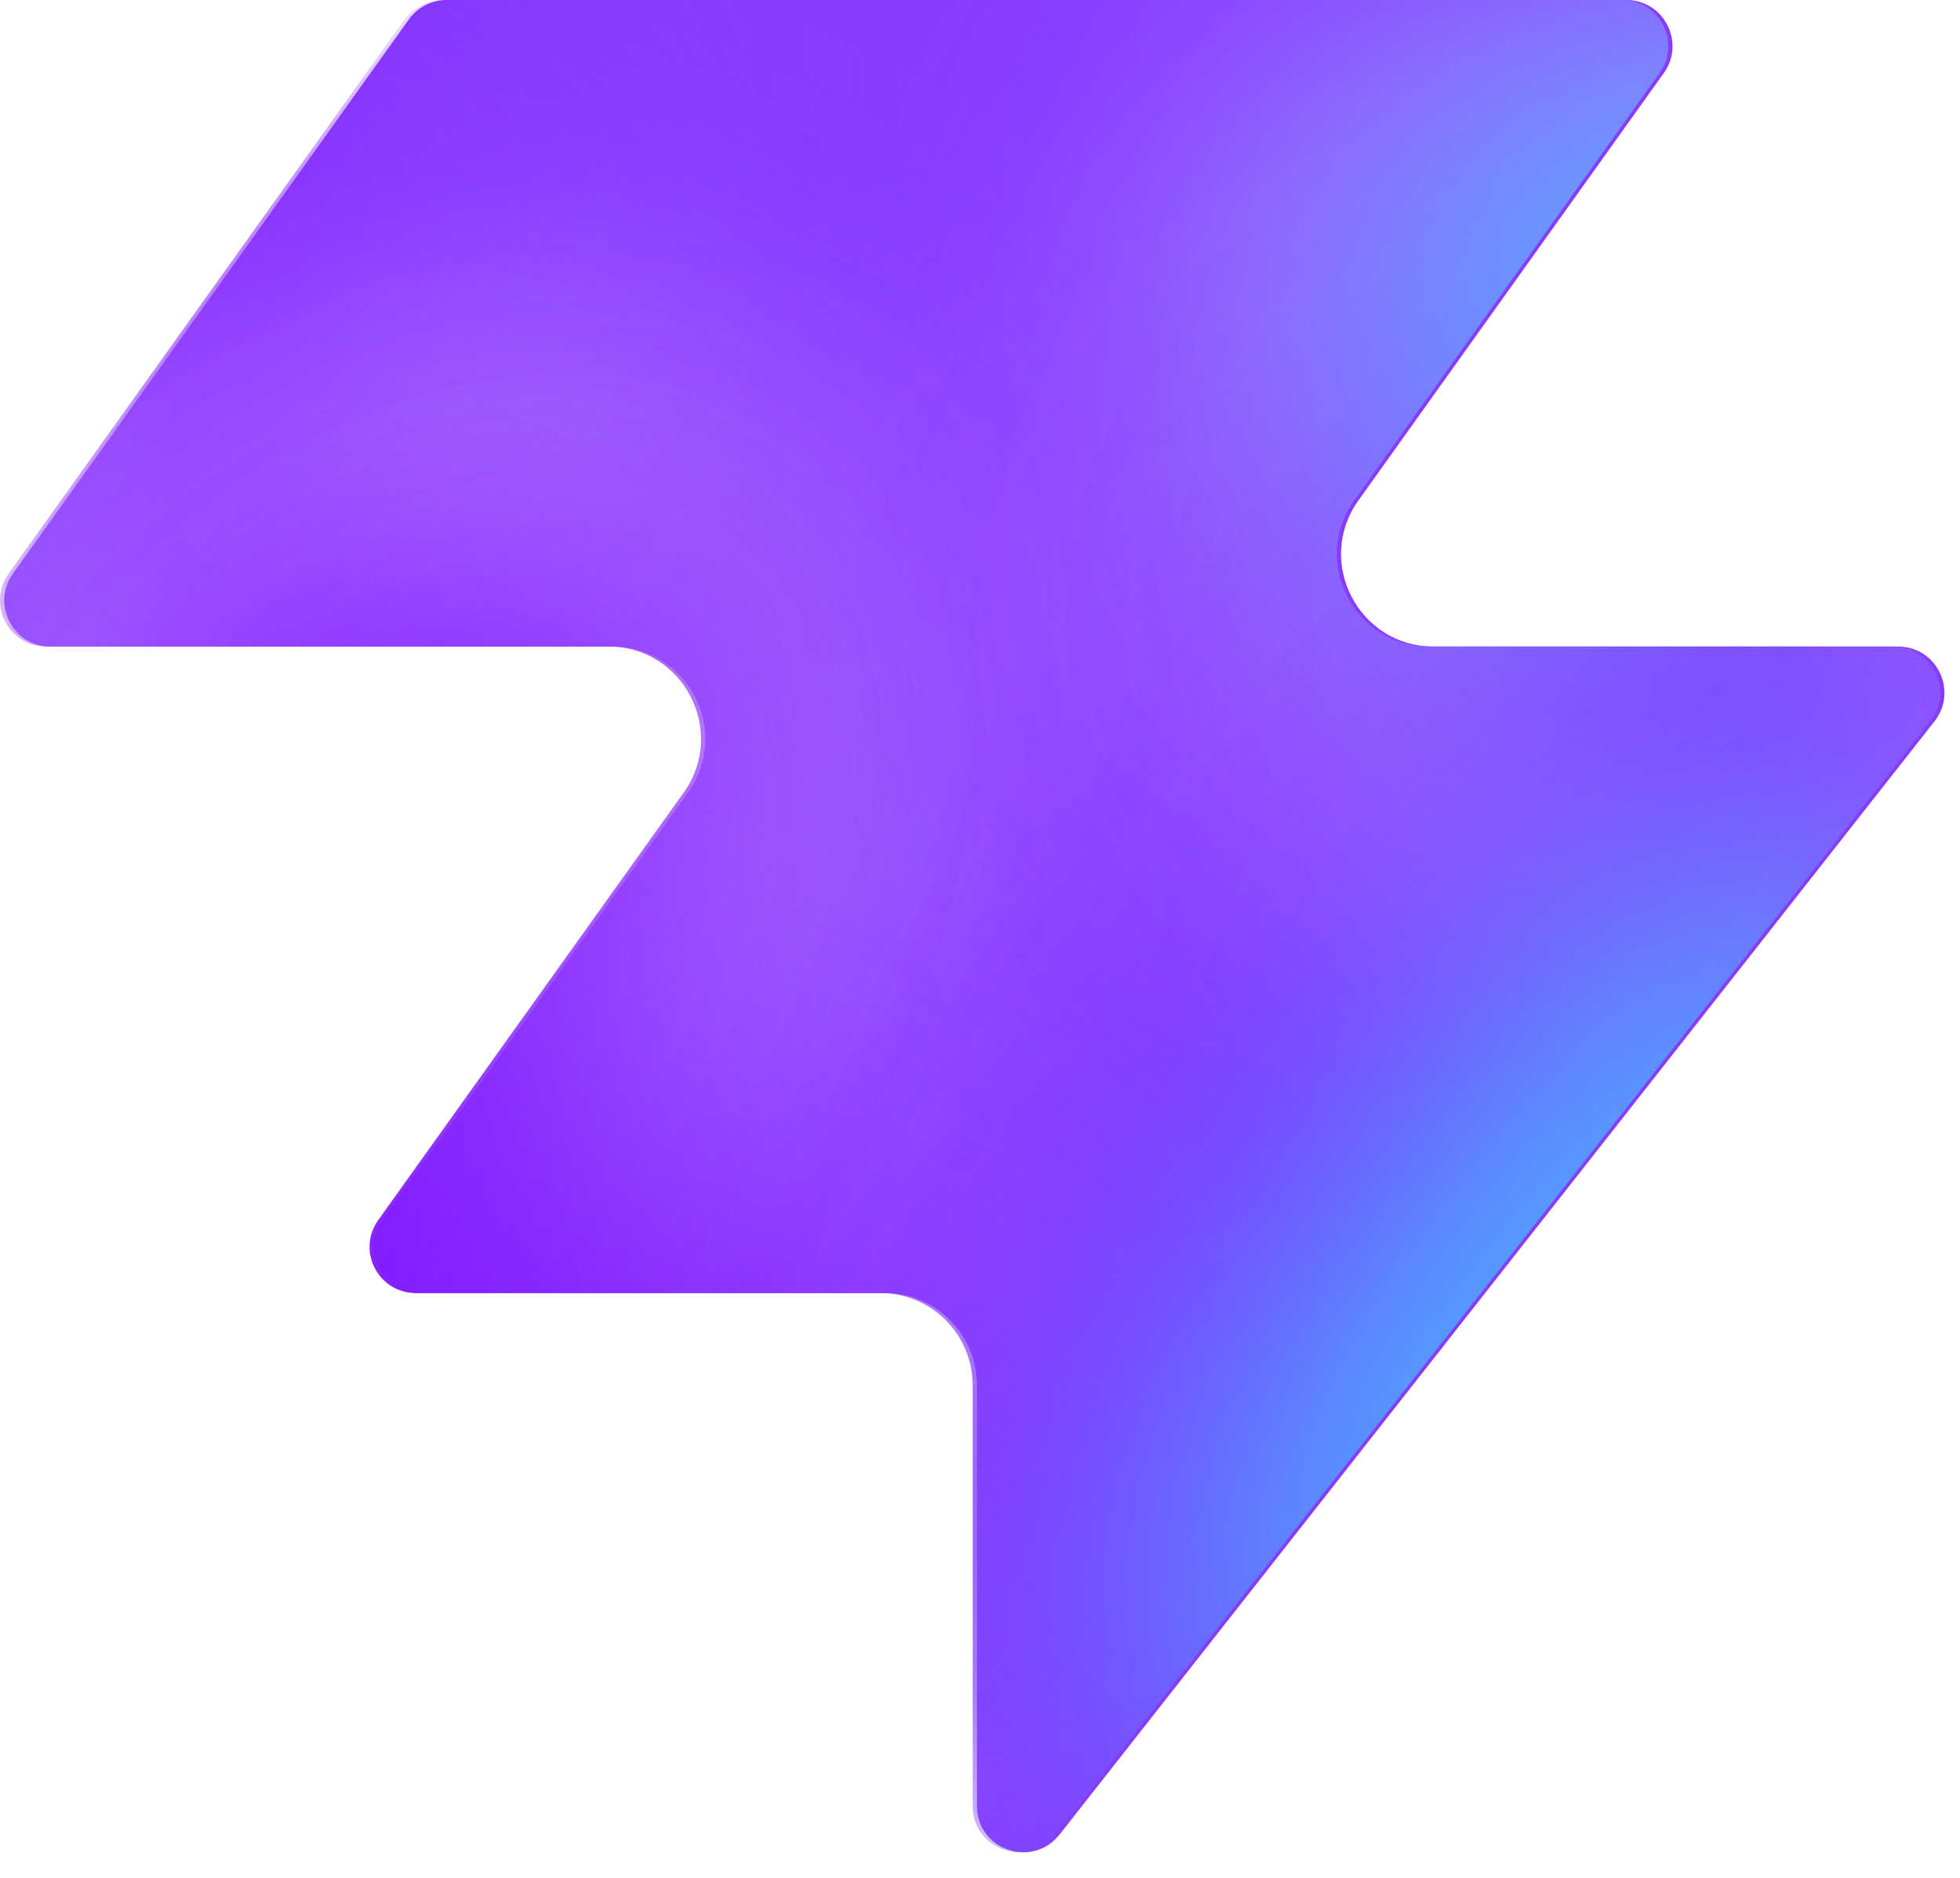
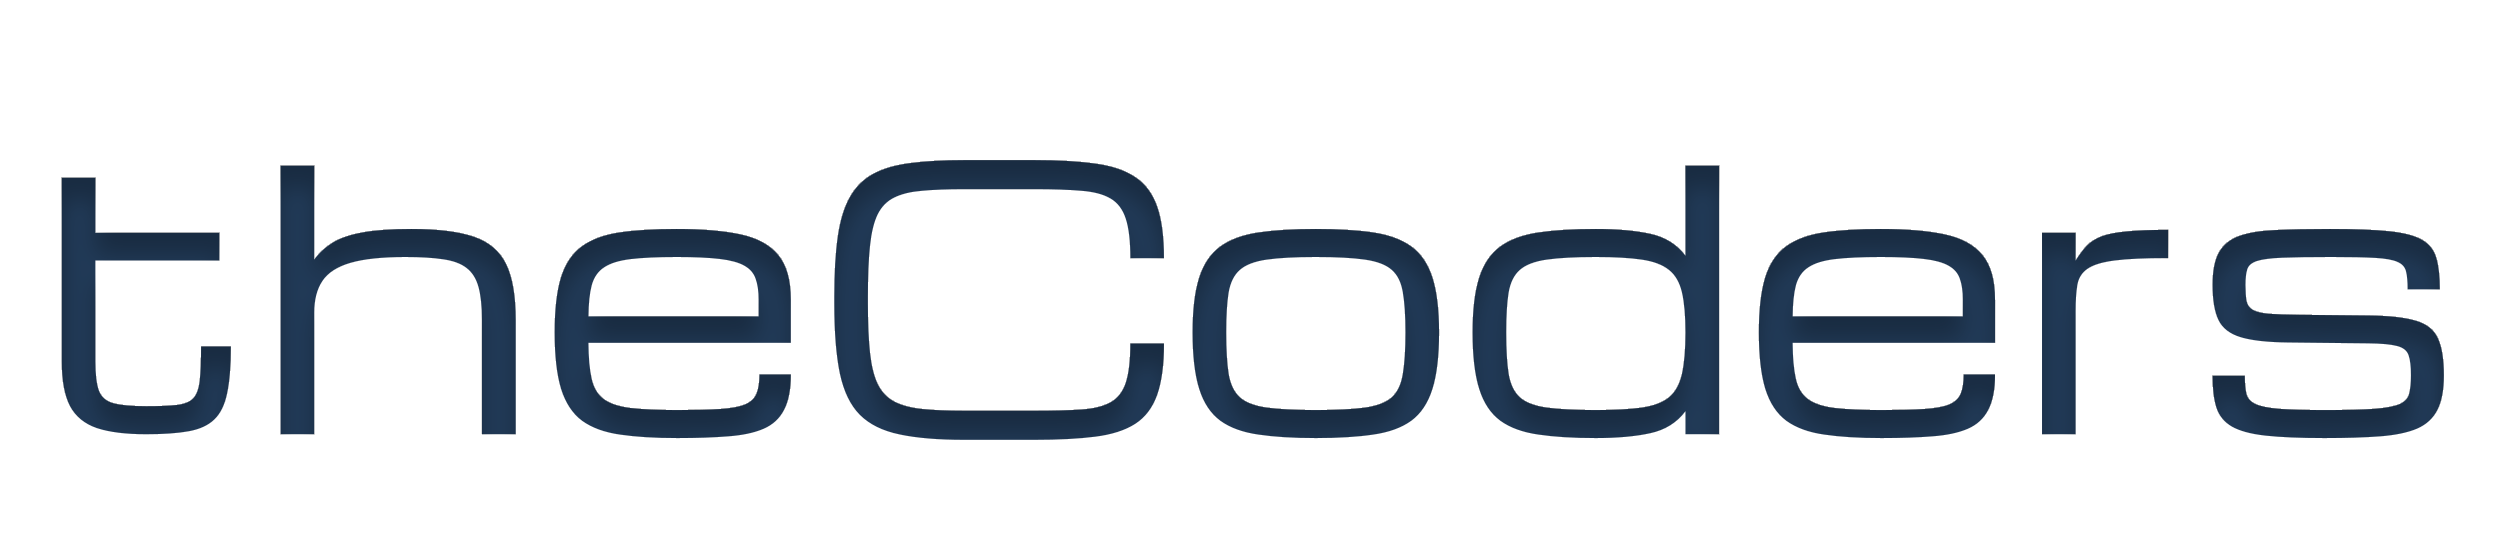
- <svg xmlns="http://www.w3.org/2000/svg" width="48" height="46" fill="none" viewBox="0 0 48 46">
-   <path fill="#863bff" d="M25.946 44.938c-.664.845-2.021.375-2.021-.698V33.937a2.26 2.26 0 0 0-2.262-2.262H10.287c-.92 0-1.456-1.04-.92-1.788l7.48-10.471c1.07-1.497 0-3.578-1.842-3.578H1.237c-.92 0-1.456-1.04-.92-1.788L10.013.474c.214-.297.556-.474.92-.474h28.894c.92 0 1.456 1.04.92 1.788l-7.48 10.471c-1.07 1.498 0 3.579 1.842 3.579h11.377c.943 0 1.473 1.088.89 1.83L25.947 44.94z" style="fill:#863bff;fill:color(display-p3 .525 .23 1);fill-opacity:1" />
-   <mask id="a" width="48" height="46" x="0" y="0" maskUnits="userSpaceOnUse" style="mask-type:alpha">
-     <path fill="#000" d="M25.842 44.938c-.664.844-2.021.375-2.021-.698V33.937a2.26 2.26 0 0 0-2.262-2.262H10.183c-.92 0-1.456-1.04-.92-1.788l7.48-10.471c1.07-1.498 0-3.579-1.842-3.579H1.133c-.92 0-1.456-1.04-.92-1.787L9.91.473c.214-.297.556-.474.92-.474h28.894c.92 0 1.456 1.04.92 1.788l-7.48 10.471c-1.07 1.498 0 3.578 1.842 3.578h11.377c.943 0 1.473 1.088.89 1.832L25.843 44.94z" style="fill:#000;fill-opacity:1" />
-   </mask>
-   <g mask="url(#a)">
-     <g filter="url(#b)">
-       <ellipse cx="5.508" cy="14.704" fill="#ede6ff" rx="5.508" ry="14.704" style="fill:#ede6ff;fill:color(display-p3 .927 .903 1);fill-opacity:1" transform="matrix(.00324 1 1 -.00324 -4.47 31.516)" />
-     </g>
-     <g filter="url(#c)">
-       <ellipse cx="10.399" cy="29.851" fill="#ede6ff" rx="10.399" ry="29.851" style="fill:#ede6ff;fill:color(display-p3 .927 .903 1);fill-opacity:1" transform="matrix(.00324 1 1 -.00324 -39.328 7.883)" />
-     </g>
-     <g filter="url(#d)">
-       <ellipse cx="5.508" cy="30.487" fill="#7e14ff" rx="5.508" ry="30.487" style="fill:#7e14ff;fill:color(display-p3 .492 .077 1);fill-opacity:1" transform="rotate(89.814 -25.913 -14.639)scale(1 -1)" />
-     </g>
-     <g filter="url(#e)">
-       <ellipse cx="5.508" cy="30.599" fill="#7e14ff" rx="5.508" ry="30.599" style="fill:#7e14ff;fill:color(display-p3 .492 .077 1);fill-opacity:1" transform="rotate(89.814 -32.644 -3.334)scale(1 -1)" />
-     </g>
-     <g filter="url(#f)">
-       <ellipse cx="5.508" cy="30.599" fill="#7e14ff" rx="5.508" ry="30.599" style="fill:#7e14ff;fill:color(display-p3 .492 .077 1);fill-opacity:1" transform="matrix(.00324 1 1 -.00324 -34.34 30.47)" />
-     </g>
-     <g filter="url(#g)">
-       <ellipse cx="14.072" cy="22.078" fill="#ede6ff" rx="14.072" ry="22.078" style="fill:#ede6ff;fill:color(display-p3 .927 .903 1);fill-opacity:1" transform="rotate(93.35 24.506 48.493)scale(-1 1)" />
-     </g>
-     <g filter="url(#h)">
-       <ellipse cx="3.47" cy="21.501" fill="#7e14ff" rx="3.47" ry="21.501" style="fill:#7e14ff;fill:color(display-p3 .492 .077 1);fill-opacity:1" transform="rotate(89.009 28.708 47.59)scale(-1 1)" />
-     </g>
-     <g filter="url(#i)">
-       <ellipse cx="3.47" cy="21.501" fill="#7e14ff" rx="3.47" ry="21.501" style="fill:#7e14ff;fill:color(display-p3 .492 .077 1);fill-opacity:1" transform="rotate(89.009 28.708 47.59)scale(-1 1)" />
-     </g>
-     <g filter="url(#j)">
-       <ellipse cx=".387" cy="8.972" fill="#7e14ff" rx="4.407" ry="29.108" style="fill:#7e14ff;fill:color(display-p3 .492 .077 1);fill-opacity:1" transform="rotate(39.51 .387 8.972)" />
-     </g>
-     <g filter="url(#k)">
-       <ellipse cx="47.523" cy="-6.092" fill="#7e14ff" rx="4.407" ry="29.108" style="fill:#7e14ff;fill:color(display-p3 .492 .077 1);fill-opacity:1" transform="rotate(37.892 47.523 -6.092)" />
-     </g>
-     <g filter="url(#l)">
-       <ellipse cx="41.412" cy="6.333" fill="#47bfff" rx="5.971" ry="9.665" style="fill:#47bfff;fill:color(display-p3 .28 .748 1);fill-opacity:1" transform="rotate(37.892 41.412 6.333)" />
-     </g>
-     <g filter="url(#m)">
-       <ellipse cx="-1.879" cy="38.332" fill="#7e14ff" rx="4.407" ry="29.108" style="fill:#7e14ff;fill:color(display-p3 .492 .077 1);fill-opacity:1" transform="rotate(37.892 -1.88 38.332)" />
-     </g>
-     <g filter="url(#n)">
-       <ellipse cx="-1.879" cy="38.332" fill="#7e14ff" rx="4.407" ry="29.108" style="fill:#7e14ff;fill:color(display-p3 .492 .077 1);fill-opacity:1" transform="rotate(37.892 -1.88 38.332)" />
-     </g>
-     <g filter="url(#o)">
-       <ellipse cx="35.651" cy="29.907" fill="#7e14ff" rx="4.407" ry="29.108" style="fill:#7e14ff;fill:color(display-p3 .492 .077 1);fill-opacity:1" transform="rotate(37.892 35.651 29.907)" />
-     </g>
-     <g filter="url(#p)">
-       <ellipse cx="38.418" cy="32.4" fill="#47bfff" rx="5.971" ry="15.297" style="fill:#47bfff;fill:color(display-p3 .28 .748 1);fill-opacity:1" transform="rotate(37.892 38.418 32.4)" />
-     </g>
+ <svg xmlns="http://www.w3.org/2000/svg" width="285" height="63" viewBox="0 0 285 63" fill="none">
+   <g filter="url(#filter0_i_20_258)">
+     <path d="M16.67 49.5C14.332 49.5 12.459 49.267 11.051 48.803C9.643 48.325 8.621 47.488 7.983 46.292C7.359 45.083 7.047 43.39 7.047 41.211V20.271H10.872V26.547H24.998V29.695H10.872V41.211C10.872 42.699 11.005 43.808 11.271 44.539C11.55 45.269 12.101 45.748 12.924 45.973C13.761 46.199 15.01 46.312 16.67 46.312C18.145 46.312 19.3 46.266 20.137 46.173C20.987 46.08 21.611 45.834 22.01 45.435C22.408 45.024 22.661 44.353 22.767 43.423C22.873 42.493 22.926 41.185 22.926 39.498H26.314C26.314 41.703 26.174 43.469 25.895 44.798C25.63 46.126 25.145 47.129 24.441 47.806C23.75 48.484 22.774 48.935 21.512 49.161C20.263 49.387 18.649 49.5 16.67 49.5ZM31.992 49.5V18.896H35.818V29.595C36.389 28.825 37.093 28.181 37.929 27.663C38.78 27.145 39.909 26.759 41.317 26.507C42.738 26.241 44.598 26.109 46.896 26.109C49.898 26.109 52.262 26.401 53.989 26.985C55.729 27.57 56.964 28.613 57.695 30.113C58.425 31.614 58.791 33.74 58.791 36.489V49.5H54.945V36.489C54.945 34.922 54.812 33.66 54.547 32.704C54.281 31.747 53.823 31.023 53.172 30.532C52.534 30.04 51.651 29.715 50.522 29.556C49.393 29.383 47.958 29.297 46.218 29.297C43.562 29.297 41.476 29.516 39.962 29.954C38.448 30.392 37.378 31.083 36.754 32.026C36.13 32.956 35.818 34.171 35.818 35.672V49.5H31.992ZM90.152 42.686C90.152 44.399 89.893 45.748 89.375 46.73C88.87 47.713 88.093 48.431 87.043 48.882C85.994 49.334 84.653 49.62 83.019 49.739C81.398 49.872 79.466 49.938 77.221 49.938C74.657 49.938 72.479 49.806 70.685 49.54C68.906 49.288 67.464 48.763 66.362 47.966C65.273 47.156 64.476 45.947 63.971 44.34C63.479 42.732 63.234 40.587 63.234 37.904C63.234 35.3 63.473 33.215 63.951 31.648C64.442 30.08 65.233 28.898 66.322 28.101C67.411 27.304 68.839 26.773 70.606 26.507C72.386 26.241 74.557 26.109 77.121 26.109C80.057 26.109 82.487 26.314 84.413 26.726C86.339 27.138 87.774 27.922 88.717 29.077C89.673 30.233 90.152 31.927 90.152 34.158V39.08H67.079C67.092 40.78 67.212 42.141 67.438 43.164C67.663 44.187 68.115 44.957 68.793 45.475C69.47 45.993 70.48 46.339 71.821 46.511C73.176 46.671 74.976 46.75 77.221 46.75C79.24 46.75 80.867 46.711 82.102 46.631C83.351 46.551 84.294 46.379 84.931 46.113C85.582 45.834 86.021 45.422 86.246 44.877C86.472 44.333 86.585 43.602 86.585 42.686H90.152ZM77.121 29.297C74.956 29.297 73.209 29.376 71.881 29.536C70.566 29.695 69.563 30.007 68.872 30.472C68.182 30.924 67.71 31.601 67.458 32.504C67.219 33.408 67.092 34.596 67.079 36.071H86.486V34.158C86.486 33.202 86.373 32.411 86.147 31.787C85.934 31.149 85.509 30.651 84.872 30.293C84.234 29.921 83.291 29.662 82.042 29.516C80.807 29.37 79.167 29.297 77.121 29.297ZM95.113 34.596V33.8C95.113 31.09 95.246 28.818 95.511 26.985C95.777 25.139 96.235 23.638 96.886 22.482C97.537 21.327 98.42 20.443 99.536 19.832C100.665 19.221 102.08 18.81 103.78 18.597C105.48 18.371 107.526 18.258 109.917 18.258H117.946C120.683 18.258 122.987 18.391 124.86 18.657C126.746 18.909 128.261 19.421 129.403 20.191C130.559 20.948 131.395 22.071 131.913 23.558C132.431 25.033 132.69 26.992 132.69 29.436H128.865C128.865 27.51 128.692 26.016 128.347 24.953C128.002 23.877 127.417 23.1 126.594 22.622C125.783 22.144 124.674 21.851 123.266 21.745C121.858 21.626 120.085 21.566 117.946 21.566H109.917C108.017 21.566 106.417 21.626 105.115 21.745C103.813 21.851 102.751 22.11 101.927 22.522C101.117 22.921 100.492 23.558 100.054 24.435C99.629 25.312 99.337 26.507 99.177 28.021C99.018 29.536 98.938 31.462 98.938 33.8V34.596C98.938 36.855 99.018 38.727 99.177 40.215C99.337 41.703 99.629 42.892 100.054 43.782C100.492 44.672 101.117 45.336 101.927 45.774C102.751 46.212 103.813 46.498 105.115 46.631C106.417 46.764 108.017 46.83 109.917 46.83H117.946C120.085 46.83 121.858 46.784 123.266 46.691C124.674 46.598 125.783 46.325 126.594 45.874C127.417 45.422 128.002 44.672 128.347 43.622C128.692 42.56 128.865 41.072 128.865 39.159H132.69C132.69 41.603 132.431 43.556 131.913 45.017C131.395 46.478 130.559 47.581 129.403 48.325C128.261 49.055 126.746 49.54 124.86 49.779C122.987 50.018 120.683 50.138 117.946 50.138H109.917C106.928 50.138 104.471 49.932 102.545 49.52C100.619 49.121 99.111 48.378 98.022 47.288C96.946 46.199 96.189 44.632 95.75 42.586C95.325 40.541 95.113 37.877 95.113 34.596ZM150.005 49.938C147.441 49.938 145.263 49.806 143.47 49.54C141.676 49.288 140.229 48.763 139.126 47.966C138.024 47.156 137.22 45.947 136.715 44.34C136.21 42.732 135.958 40.587 135.958 37.904C135.958 35.3 136.21 33.215 136.715 31.648C137.22 30.08 138.024 28.898 139.126 28.101C140.229 27.304 141.676 26.773 143.47 26.507C145.263 26.241 147.441 26.109 150.005 26.109C152.582 26.109 154.76 26.241 156.54 26.507C158.333 26.773 159.781 27.304 160.884 28.101C161.986 28.898 162.79 30.08 163.294 31.648C163.799 33.215 164.052 35.3 164.052 37.904C164.052 40.587 163.799 42.732 163.294 44.34C162.79 45.947 161.986 47.156 160.884 47.966C159.781 48.763 158.333 49.288 156.54 49.54C154.76 49.806 152.582 49.938 150.005 49.938ZM160.226 37.904C160.226 36.005 160.126 34.484 159.927 33.341C159.741 32.199 159.323 31.342 158.672 30.771C158.021 30.186 157.005 29.795 155.624 29.595C154.255 29.396 152.382 29.297 150.005 29.297C147.64 29.297 145.768 29.396 144.386 29.595C143.005 29.795 141.989 30.186 141.338 30.771C140.687 31.342 140.262 32.199 140.062 33.341C139.877 34.484 139.784 36.005 139.784 37.904C139.784 39.87 139.877 41.444 140.062 42.626C140.262 43.808 140.687 44.698 141.338 45.296C141.989 45.88 143.005 46.272 144.386 46.471C145.768 46.657 147.64 46.75 150.005 46.75C152.382 46.75 154.255 46.657 155.624 46.471C157.005 46.272 158.021 45.88 158.672 45.296C159.323 44.698 159.741 43.808 159.927 42.626C160.126 41.444 160.226 39.87 160.226 37.904ZM181.924 49.938C179.36 49.938 177.182 49.806 175.389 49.54C173.595 49.288 172.148 48.763 171.045 47.966C169.943 47.156 169.139 45.947 168.634 44.34C168.129 42.732 167.877 40.587 167.877 37.904C167.877 35.3 168.129 33.215 168.634 31.648C169.139 30.08 169.943 28.898 171.045 28.101C172.148 27.304 173.595 26.773 175.389 26.507C177.182 26.241 179.36 26.109 181.924 26.109C184.381 26.109 186.453 26.295 188.14 26.666C189.841 27.038 191.175 27.869 192.145 29.157V18.896H195.971V49.5H192.145V46.87C191.175 48.172 189.841 49.008 188.14 49.38C186.453 49.752 184.381 49.938 181.924 49.938ZM192.145 37.904C192.145 36.005 192.012 34.484 191.747 33.341C191.481 32.199 190.99 31.342 190.272 30.771C189.555 30.186 188.526 29.795 187.184 29.595C185.842 29.396 184.089 29.297 181.924 29.297C179.559 29.297 177.687 29.396 176.305 29.595C174.924 29.795 173.908 30.186 173.257 30.771C172.606 31.342 172.181 32.199 171.982 33.341C171.796 34.484 171.703 36.005 171.703 37.904C171.703 39.87 171.796 41.444 171.982 42.626C172.181 43.808 172.606 44.698 173.257 45.296C173.908 45.88 174.924 46.272 176.305 46.471C177.687 46.657 179.559 46.75 181.924 46.75C184.089 46.75 185.842 46.657 187.184 46.471C188.526 46.272 189.555 45.88 190.272 45.296C190.99 44.698 191.481 43.808 191.747 42.626C192.012 41.444 192.145 39.87 192.145 37.904ZM227.431 42.686C227.431 44.399 227.172 45.748 226.654 46.73C226.15 47.713 225.373 48.431 224.323 48.882C223.274 49.334 221.932 49.62 220.298 49.739C218.678 49.872 216.745 49.938 214.5 49.938C211.937 49.938 209.758 49.806 207.965 49.54C206.185 49.288 204.744 48.763 203.642 47.966C202.552 47.156 201.755 45.947 201.251 44.34C200.759 42.732 200.513 40.587 200.513 37.904C200.513 35.3 200.753 33.215 201.231 31.648C201.722 30.08 202.513 28.898 203.602 28.101C204.691 27.304 206.119 26.773 207.885 26.507C209.665 26.241 211.837 26.109 214.401 26.109C217.336 26.109 219.767 26.314 221.693 26.726C223.619 27.138 225.054 27.922 225.997 29.077C226.953 30.233 227.431 31.927 227.431 34.158V39.08H204.359C204.372 40.78 204.492 42.141 204.717 43.164C204.943 44.187 205.395 44.957 206.072 45.475C206.75 45.993 207.759 46.339 209.101 46.511C210.456 46.671 212.256 46.75 214.5 46.75C216.519 46.75 218.147 46.711 219.382 46.631C220.631 46.551 221.574 46.379 222.211 46.113C222.862 45.834 223.3 45.422 223.526 44.877C223.752 44.333 223.865 43.602 223.865 42.686H227.431ZM214.401 29.297C212.236 29.297 210.489 29.376 209.161 29.536C207.846 29.695 206.843 30.007 206.152 30.472C205.461 30.924 204.99 31.601 204.737 32.504C204.498 33.408 204.372 34.596 204.359 36.071H223.765V34.158C223.765 33.202 223.652 32.411 223.427 31.787C223.214 31.149 222.789 30.651 222.151 30.293C221.514 29.921 220.571 29.662 219.322 29.516C218.087 29.37 216.446 29.297 214.401 29.297ZM232.791 49.5V26.547H236.617V29.715C237.042 29.038 237.467 28.473 237.892 28.021C238.33 27.57 238.895 27.211 239.585 26.945C240.289 26.68 241.239 26.494 242.435 26.388C243.63 26.268 245.204 26.208 247.157 26.208V29.416C244.527 29.416 242.488 29.509 241.04 29.695C239.605 29.881 238.576 30.2 237.952 30.651C237.327 31.09 236.949 31.701 236.816 32.484C236.683 33.268 236.617 34.264 236.617 35.473V49.5H232.791ZM265.009 49.938C262.22 49.938 259.975 49.845 258.275 49.659C256.588 49.473 255.306 49.128 254.429 48.623C253.566 48.119 252.981 47.401 252.676 46.471C252.384 45.542 252.237 44.333 252.237 42.845H255.904C255.904 43.682 255.963 44.359 256.083 44.877C256.202 45.382 256.541 45.774 257.099 46.053C257.657 46.319 258.56 46.505 259.809 46.611C261.071 46.704 262.837 46.75 265.109 46.75C267.513 46.75 269.379 46.704 270.707 46.611C272.049 46.505 273.012 46.319 273.596 46.053C274.181 45.774 274.533 45.376 274.652 44.858C274.785 44.34 274.852 43.656 274.852 42.805C274.852 41.769 274.759 40.992 274.573 40.474C274.387 39.956 273.948 39.611 273.258 39.438C272.567 39.252 271.465 39.153 269.95 39.139L260.825 39.04C258.474 39.013 256.681 38.814 255.445 38.442C254.21 38.07 253.366 37.419 252.915 36.489C252.463 35.546 252.237 34.211 252.237 32.484C252.237 30.877 252.483 29.635 252.975 28.759C253.479 27.882 254.263 27.258 255.326 26.886C256.388 26.514 257.77 26.295 259.47 26.228C261.17 26.148 263.222 26.109 265.627 26.109C268.456 26.109 270.701 26.195 272.361 26.368C274.035 26.54 275.283 26.866 276.107 27.344C276.944 27.822 277.488 28.52 277.741 29.436C278.006 30.339 278.139 31.521 278.139 32.983H274.473C274.473 32.119 274.413 31.442 274.294 30.95C274.174 30.445 273.849 30.08 273.318 29.854C272.799 29.615 271.949 29.463 270.767 29.396C269.598 29.33 267.951 29.297 265.826 29.297C263.408 29.297 261.529 29.323 260.187 29.376C258.846 29.429 257.876 29.556 257.278 29.755C256.681 29.954 256.315 30.273 256.182 30.711C256.05 31.136 255.983 31.727 255.983 32.484C255.983 33.255 256.023 33.866 256.103 34.318C256.196 34.756 256.428 35.088 256.8 35.314C257.172 35.54 257.776 35.692 258.613 35.772C259.463 35.838 260.646 35.878 262.16 35.892L270.03 35.971C272.394 35.998 274.188 36.197 275.41 36.569C276.645 36.928 277.482 37.598 277.92 38.581C278.372 39.551 278.598 40.959 278.598 42.805C278.598 44.466 278.352 45.774 277.86 46.73C277.382 47.687 276.612 48.398 275.549 48.862C274.486 49.314 273.085 49.606 271.345 49.739C269.618 49.872 267.506 49.938 265.009 49.938Z" fill="#213A57" />
  </g>
  <defs>
-     <filter id="b" width="60.045" height="41.654" x="-19.77" y="16.149" color-interpolation-filters="sRGB" filterUnits="userSpaceOnUse">
+     <filter id="filter0_i_20_258" x="7.047" y="18.258" width="271.551" height="34.429" filterUnits="userSpaceOnUse" color-interpolation-filters="sRGB">
      <feFlood flood-opacity="0" result="BackgroundImageFix" />
-       <feBlend in="SourceGraphic" in2="BackgroundImageFix" result="shape" />
-       <feGaussianBlur result="effect1_foregroundBlur_2002_17158" stdDeviation="7.659" />
-     </filter>
-     <filter id="c" width="90.34" height="51.437" x="-54.613" y="-7.533" color-interpolation-filters="sRGB" filterUnits="userSpaceOnUse">
-       <feFlood flood-opacity="0" result="BackgroundImageFix" />
-       <feBlend in="SourceGraphic" in2="BackgroundImageFix" result="shape" />
-       <feGaussianBlur result="effect1_foregroundBlur_2002_17158" stdDeviation="7.659" />
-     </filter>
-     <filter id="d" width="79.355" height="29.4" x="-49.64" y="2.03" color-interpolation-filters="sRGB" filterUnits="userSpaceOnUse">
-       <feFlood flood-opacity="0" result="BackgroundImageFix" />
-       <feBlend in="SourceGraphic" in2="BackgroundImageFix" result="shape" />
-       <feGaussianBlur result="effect1_foregroundBlur_2002_17158" stdDeviation="4.596" />
-     </filter>
-     <filter id="e" width="79.579" height="29.4" x="-45.045" y="20.029" color-interpolation-filters="sRGB" filterUnits="userSpaceOnUse">
-       <feFlood flood-opacity="0" result="BackgroundImageFix" />
-       <feBlend in="SourceGraphic" in2="BackgroundImageFix" result="shape" />
-       <feGaussianBlur result="effect1_foregroundBlur_2002_17158" stdDeviation="4.596" />
-     </filter>
-     <filter id="f" width="79.579" height="29.4" x="-43.513" y="21.178" color-interpolation-filters="sRGB" filterUnits="userSpaceOnUse">
-       <feFlood flood-opacity="0" result="BackgroundImageFix" />
-       <feBlend in="SourceGraphic" in2="BackgroundImageFix" result="shape" />
-       <feGaussianBlur result="effect1_foregroundBlur_2002_17158" stdDeviation="4.596" />
-     </filter>
-     <filter id="g" width="74.749" height="58.852" x="15.756" y="-17.901" color-interpolation-filters="sRGB" filterUnits="userSpaceOnUse">
-       <feFlood flood-opacity="0" result="BackgroundImageFix" />
-       <feBlend in="SourceGraphic" in2="BackgroundImageFix" result="shape" />
-       <feGaussianBlur result="effect1_foregroundBlur_2002_17158" stdDeviation="7.659" />
-     </filter>
-     <filter id="h" width="61.377" height="25.362" x="23.548" y="2.284" color-interpolation-filters="sRGB" filterUnits="userSpaceOnUse">
-       <feFlood flood-opacity="0" result="BackgroundImageFix" />
-       <feBlend in="SourceGraphic" in2="BackgroundImageFix" result="shape" />
-       <feGaussianBlur result="effect1_foregroundBlur_2002_17158" stdDeviation="4.596" />
-     </filter>
-     <filter id="i" width="61.377" height="25.362" x="23.548" y="2.284" color-interpolation-filters="sRGB" filterUnits="userSpaceOnUse">
-       <feFlood flood-opacity="0" result="BackgroundImageFix" />
-       <feBlend in="SourceGraphic" in2="BackgroundImageFix" result="shape" />
-       <feGaussianBlur result="effect1_foregroundBlur_2002_17158" stdDeviation="4.596" />
-     </filter>
-     <filter id="j" width="56.045" height="63.649" x="-27.636" y="-22.853" color-interpolation-filters="sRGB" filterUnits="userSpaceOnUse">
-       <feFlood flood-opacity="0" result="BackgroundImageFix" />
-       <feBlend in="SourceGraphic" in2="BackgroundImageFix" result="shape" />
-       <feGaussianBlur result="effect1_foregroundBlur_2002_17158" stdDeviation="4.596" />
-     </filter>
-     <filter id="k" width="54.814" height="64.646" x="20.116" y="-38.415" color-interpolation-filters="sRGB" filterUnits="userSpaceOnUse">
-       <feFlood flood-opacity="0" result="BackgroundImageFix" />
-       <feBlend in="SourceGraphic" in2="BackgroundImageFix" result="shape" />
-       <feGaussianBlur result="effect1_foregroundBlur_2002_17158" stdDeviation="4.596" />
-     </filter>
-     <filter id="l" width="33.541" height="35.313" x="24.641" y="-11.323" color-interpolation-filters="sRGB" filterUnits="userSpaceOnUse">
-       <feFlood flood-opacity="0" result="BackgroundImageFix" />
-       <feBlend in="SourceGraphic" in2="BackgroundImageFix" result="shape" />
-       <feGaussianBlur result="effect1_foregroundBlur_2002_17158" stdDeviation="4.596" />
-     </filter>
-     <filter id="m" width="54.814" height="64.646" x="-29.286" y="6.009" color-interpolation-filters="sRGB" filterUnits="userSpaceOnUse">
-       <feFlood flood-opacity="0" result="BackgroundImageFix" />
-       <feBlend in="SourceGraphic" in2="BackgroundImageFix" result="shape" />
-       <feGaussianBlur result="effect1_foregroundBlur_2002_17158" stdDeviation="4.596" />
-     </filter>
-     <filter id="n" width="54.814" height="64.646" x="-29.286" y="6.009" color-interpolation-filters="sRGB" filterUnits="userSpaceOnUse">
-       <feFlood flood-opacity="0" result="BackgroundImageFix" />
-       <feBlend in="SourceGraphic" in2="BackgroundImageFix" result="shape" />
-       <feGaussianBlur result="effect1_foregroundBlur_2002_17158" stdDeviation="4.596" />
-     </filter>
-     <filter id="o" width="54.814" height="64.646" x="8.244" y="-2.416" color-interpolation-filters="sRGB" filterUnits="userSpaceOnUse">
-       <feFlood flood-opacity="0" result="BackgroundImageFix" />
-       <feBlend in="SourceGraphic" in2="BackgroundImageFix" result="shape" />
-       <feGaussianBlur result="effect1_foregroundBlur_2002_17158" stdDeviation="4.596" />
-     </filter>
-     <filter id="p" width="39.409" height="43.623" x="18.713" y="10.588" color-interpolation-filters="sRGB" filterUnits="userSpaceOnUse">
-       <feFlood flood-opacity="0" result="BackgroundImageFix" />
-       <feBlend in="SourceGraphic" in2="BackgroundImageFix" result="shape" />
-       <feGaussianBlur result="effect1_foregroundBlur_2002_17158" stdDeviation="4.596" />
+       <feBlend mode="normal" in="SourceGraphic" in2="BackgroundImageFix" result="shape" />
+       <feColorMatrix in="SourceAlpha" type="matrix" values="0 0 0 0 0 0 0 0 0 0 0 0 0 0 0 0 0 0 127 0" result="hardAlpha" />
+       <feOffset dy="2.55" />
+       <feGaussianBlur stdDeviation="1.275" />
+       <feComposite in2="hardAlpha" operator="arithmetic" k2="-1" k3="1" />
+       <feColorMatrix type="matrix" values="0 0 0 0 0 0 0 0 0 0 0 0 0 0 0 0 0 0 0.25 0" />
+       <feBlend mode="normal" in2="shape" result="effect1_innerShadow_20_258" />
    </filter>
  </defs>
</svg>
